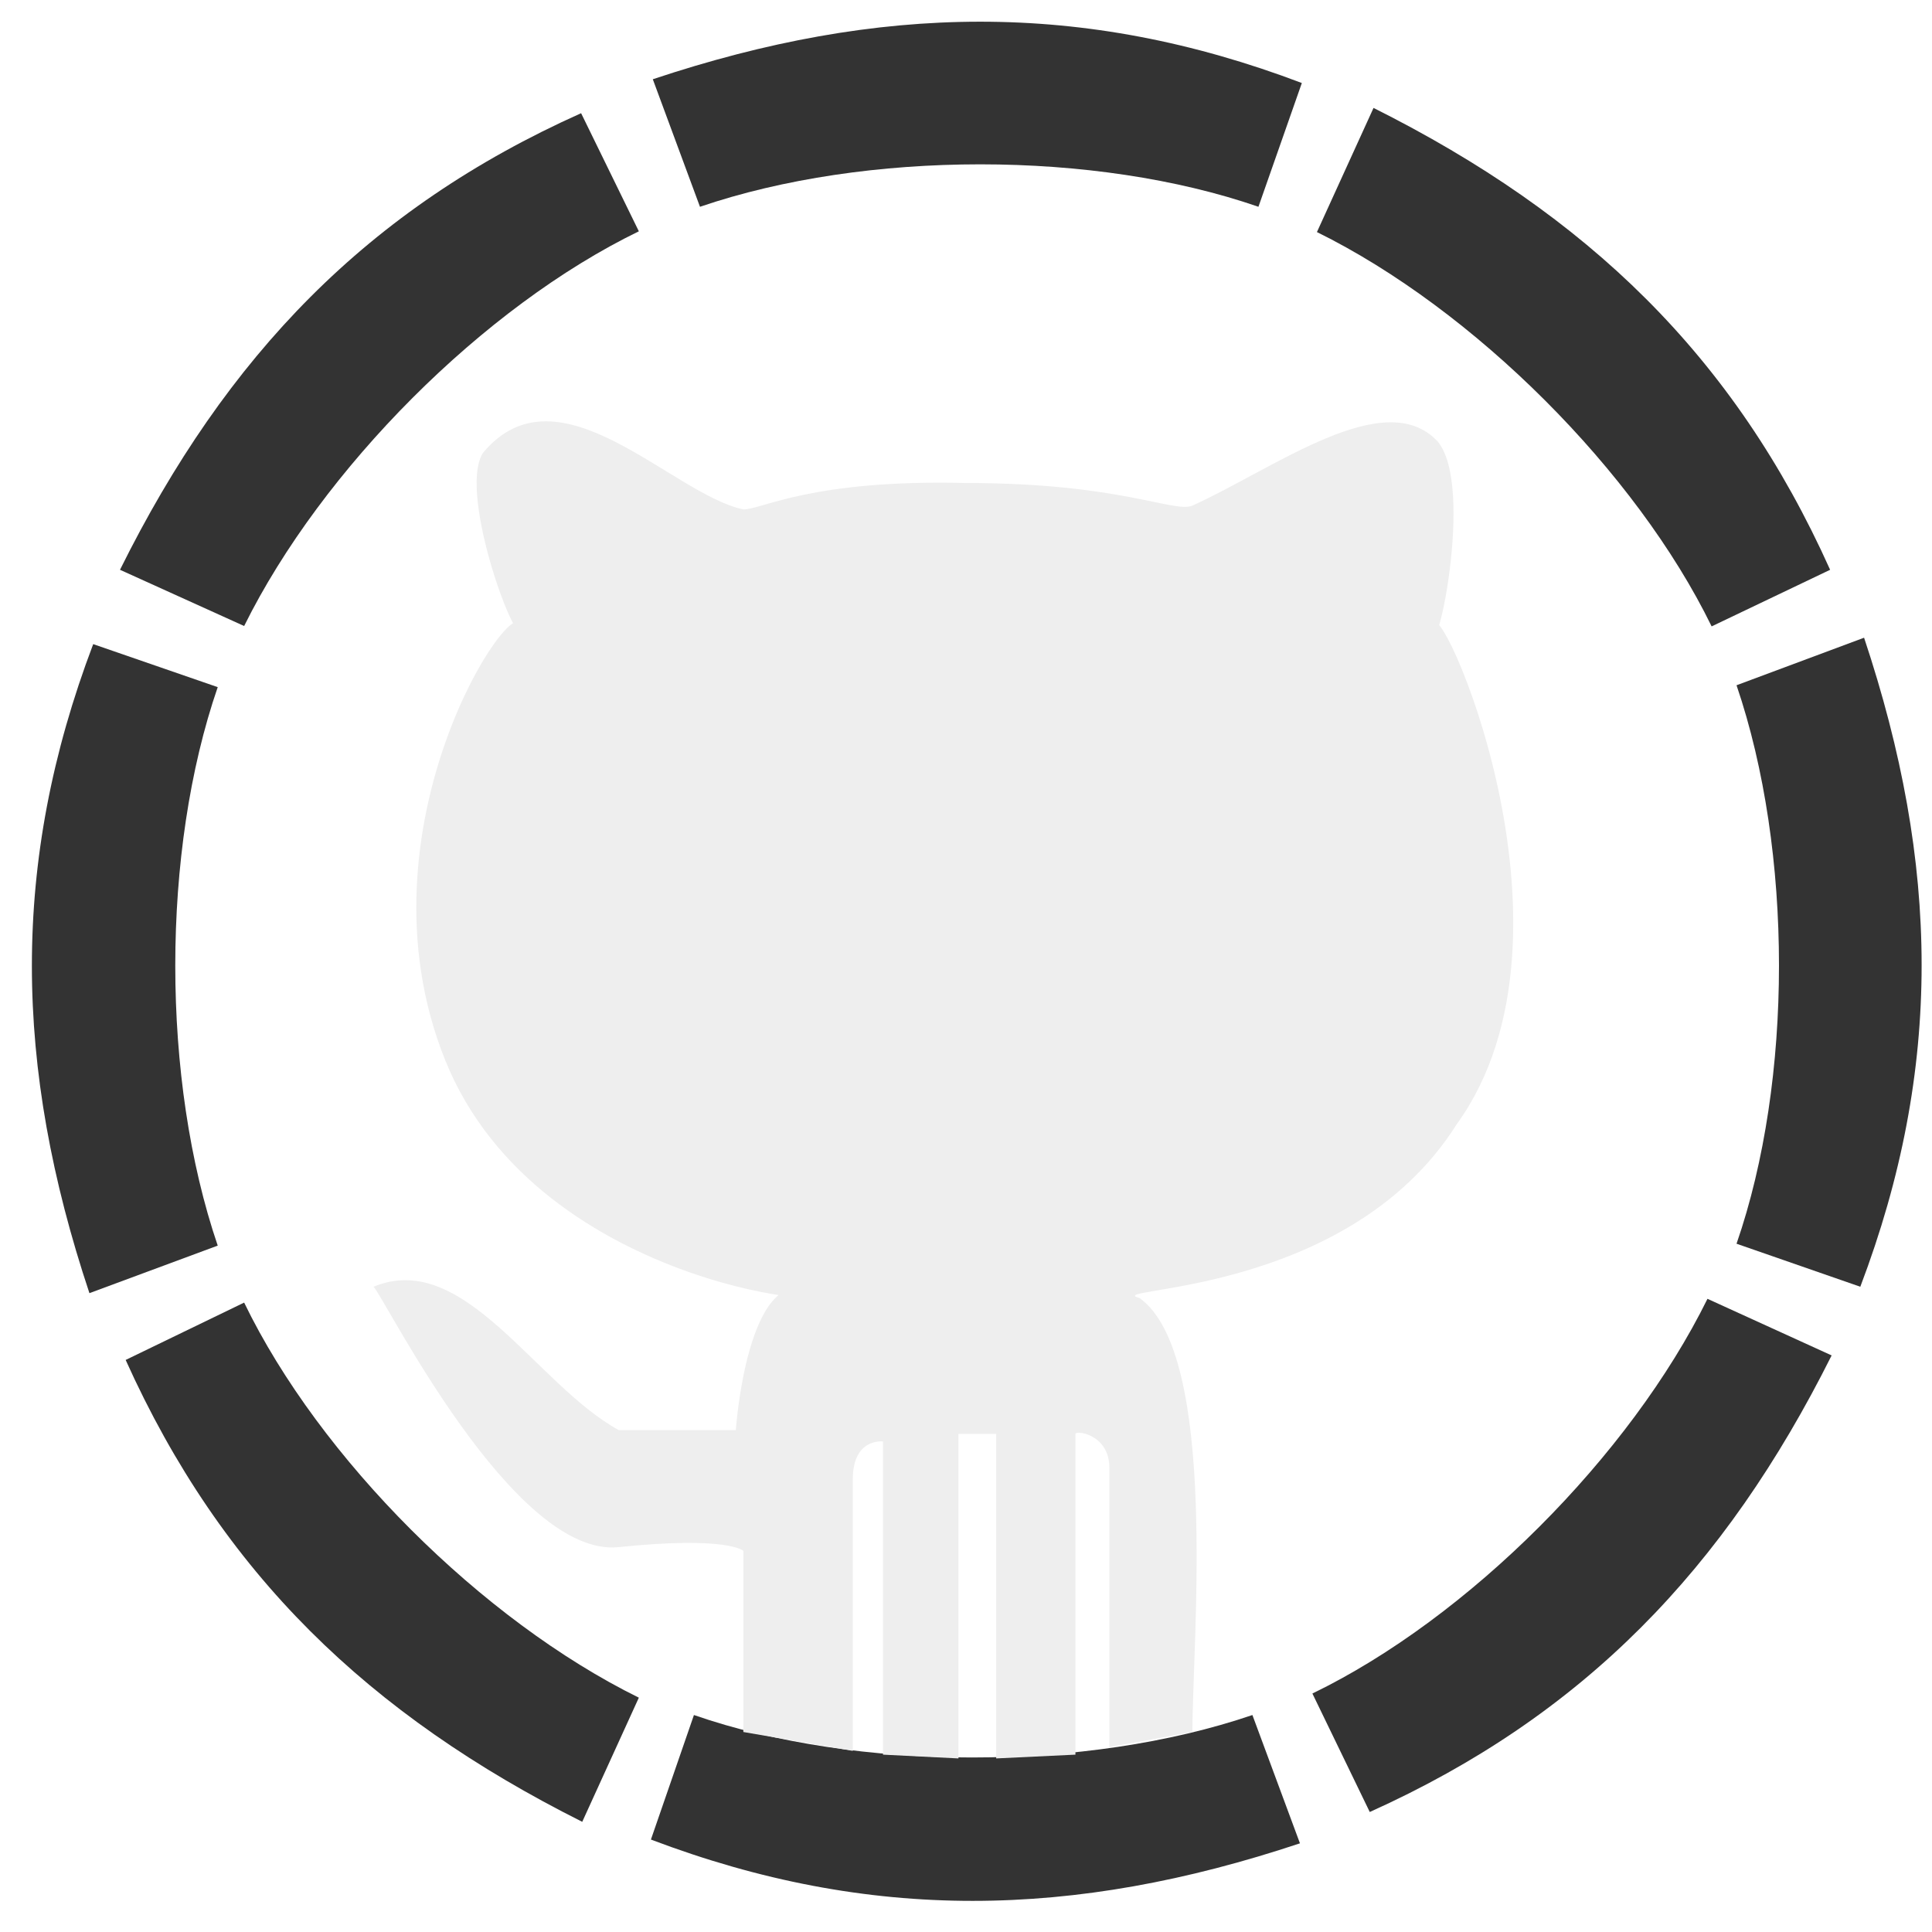
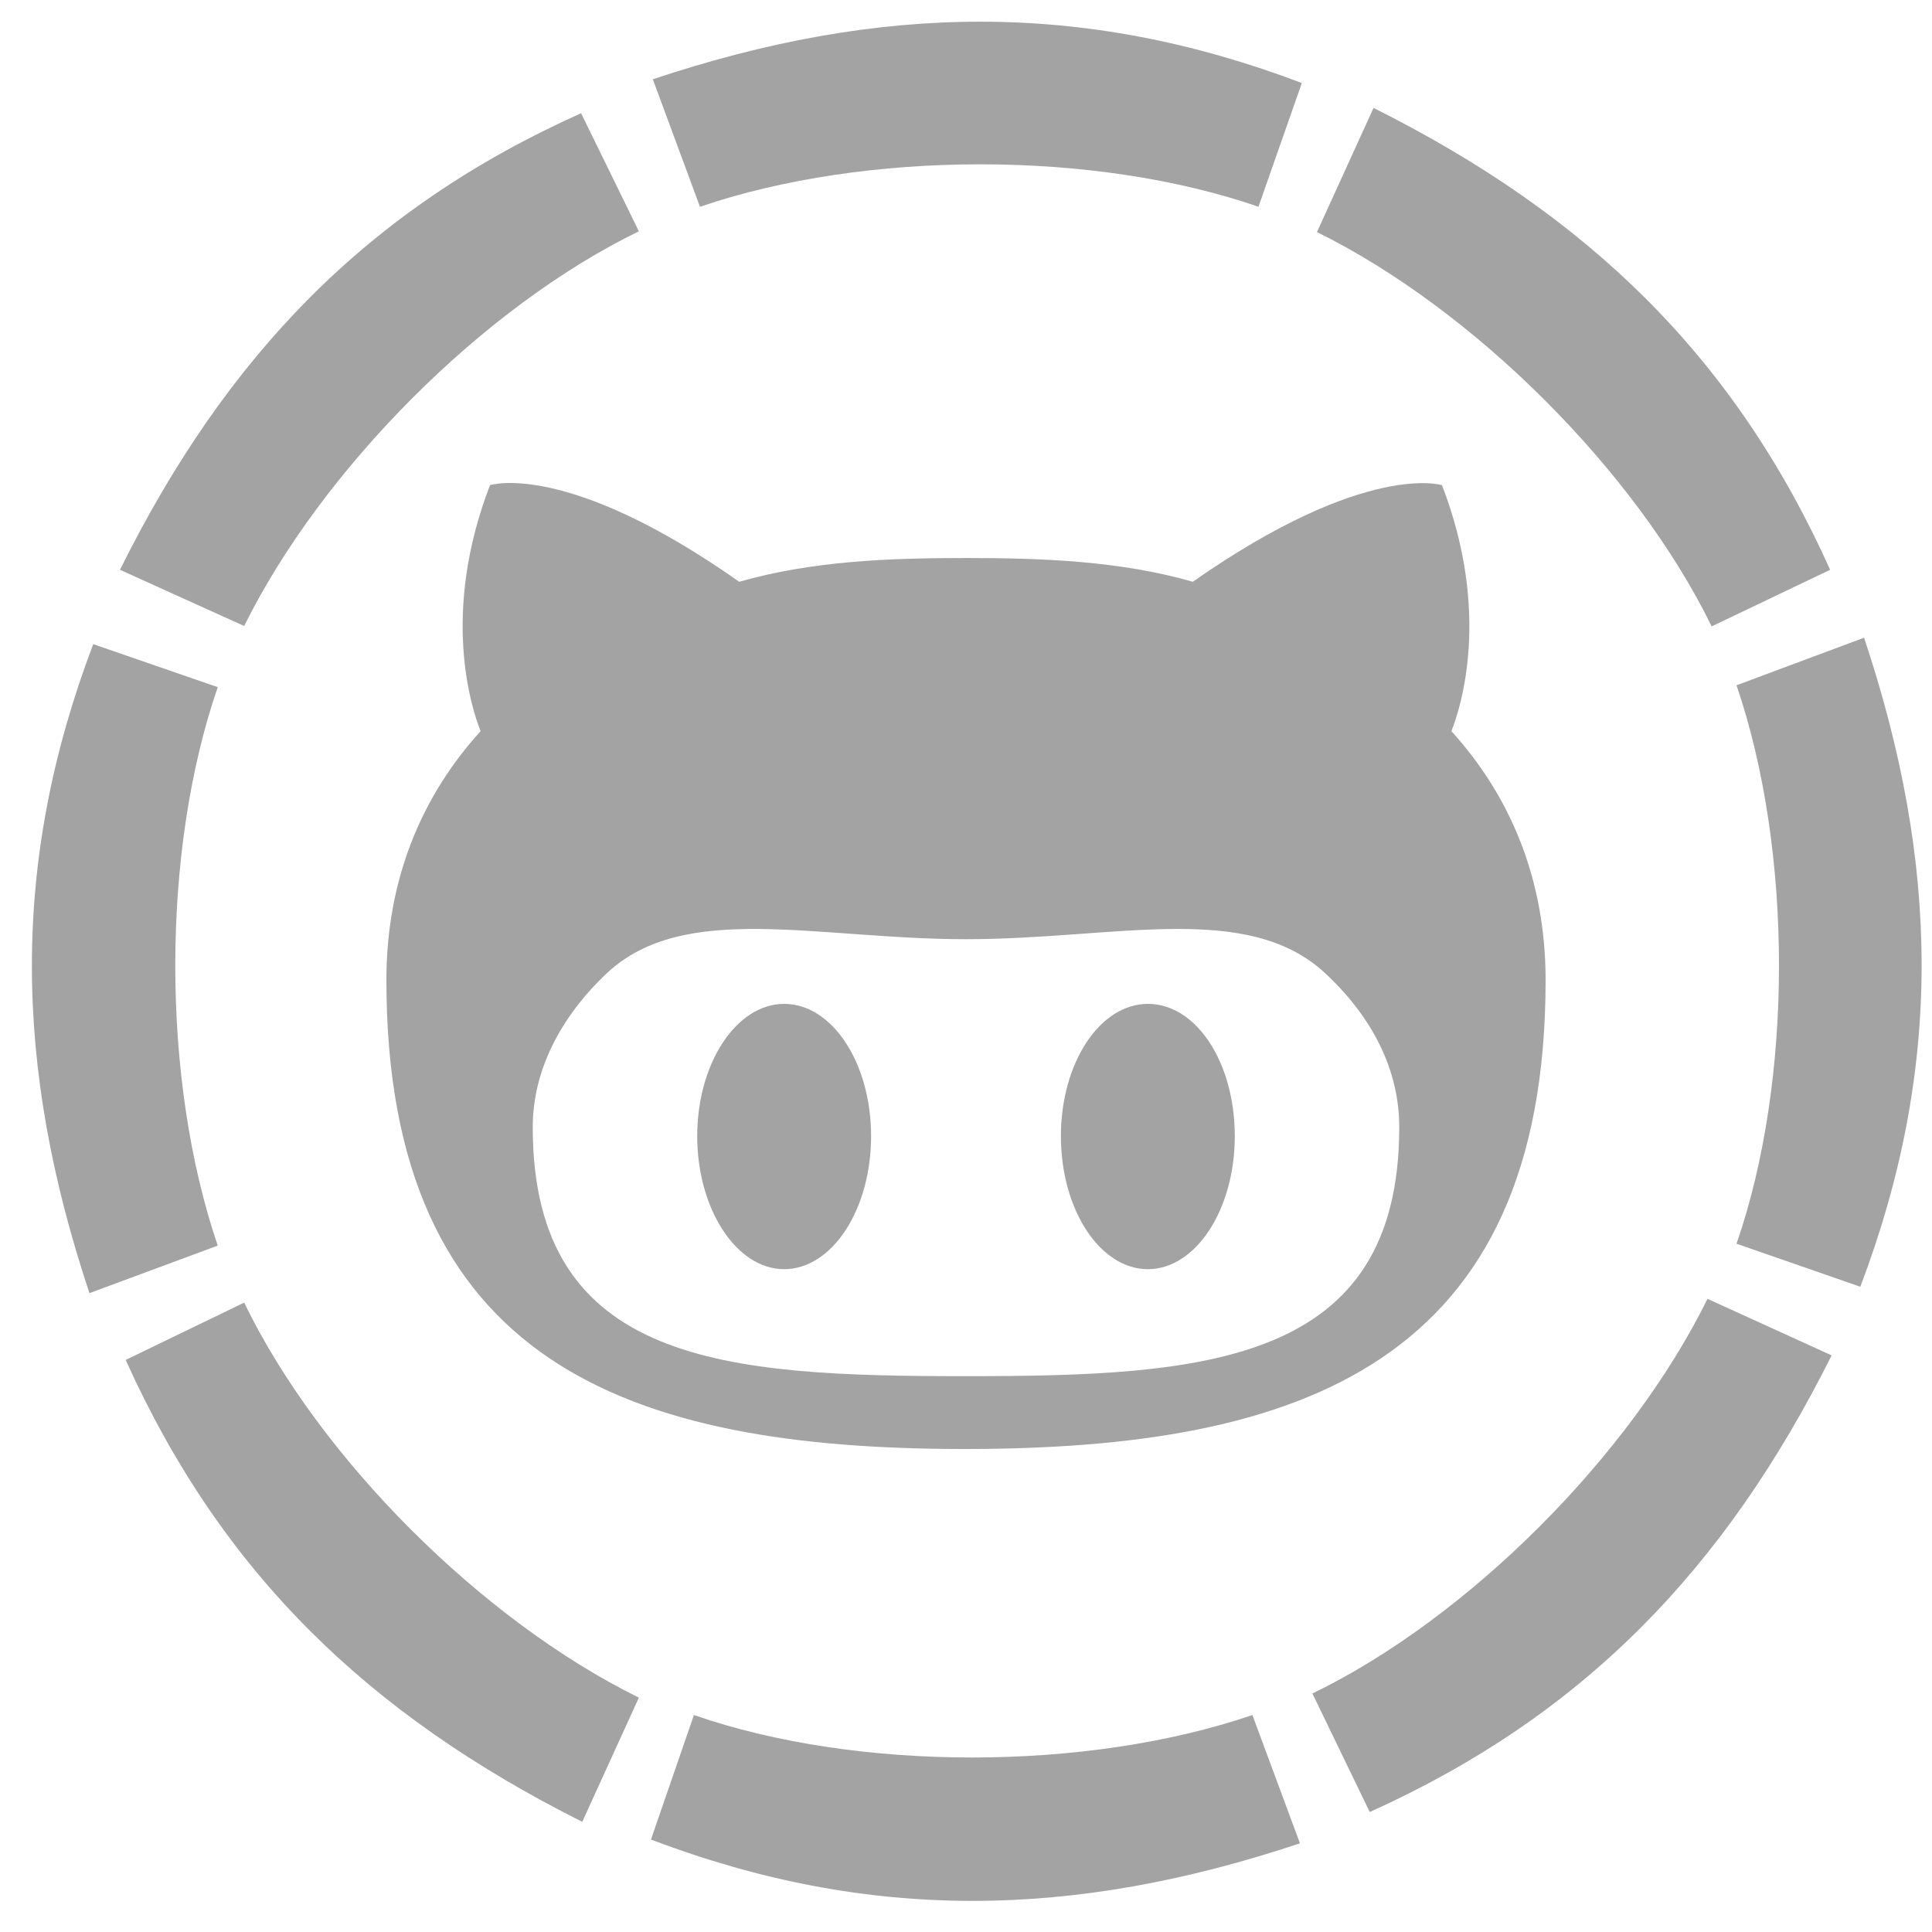
- <svg xmlns="http://www.w3.org/2000/svg" viewBox="0 0 512 512" width="512" height="512">
-   <path fill="#333" d="M364 28.6C420.7 57 459.6 94.4 485 151l-31.4 15c-20-41-63-84-104.6-104.5">
-     <animate attributeName="fill" values="#333;#eee;#333;#333" begin="0s" dur="1s" repeatCount="indefinite" />
+ <svg xmlns="http://www.w3.org/2000/svg" width="40" height="40" viewBox="0 0 40 40" fill="none">
+   <path d="M28.438 2.234C32.867 4.453 35.906 7.375 37.891 11.797L35.438 12.969C33.875 9.766 30.516 6.406 27.266 4.805" fill="#A3A3A3">
+     <animate attributeName="fill" values="#A3A3A3;#DDDDDD;#A3A3A3;#A3A3A3" begin="0s" dur="1s" repeatCount="indefinite" />
  </path>
-   <path fill="#333" d="M494 169c20 60 21 114-1 172l-32.8-11.4c15-43.3 15-104 0-148">
-     <animate attributeName="fill" values="#333;#eee;#333;#333" begin="0.125s" dur="1s" repeatCount="indefinite" />
+   <path d="M38.594 13.203C40.156 17.891 40.234 22.109 38.516 26.641L35.953 25.75C37.125 22.367 37.125 17.625 35.953 14.188" fill="#A3A3A3">
+     <animate attributeName="fill" values="#A3A3A3;#DDDDDD;#A3A3A3;#A3A3A3" begin="0.125s" dur="1s" repeatCount="indefinite" />
  </path>
-   <path fill="#333" d="M485.4 359.2c-28.3 56.6-65.8 95.5-122.4 121l-15.2-31.4c41.3-20 84.2-63 104.7-104.6">
-     <animate attributeName="fill" values="#333;#eee;#333;#333" begin="0.250s" dur="1s" repeatCount="indefinite" />
+   <path d="M37.922 28.062C35.711 32.484 32.781 35.523 28.359 37.516L27.172 35.062C30.398 33.5 33.75 30.141 35.352 26.891" fill="#A3A3A3">
+     <animate attributeName="fill" values="#A3A3A3;#DDDDDD;#A3A3A3;#A3A3A3" begin="0.250s" dur="1s" repeatCount="indefinite" />
  </path>
-   <path fill="#333" d="M344.5 488.5c-60 20-114 21-172-1l11.4-33c43.2 15 104 15 148 0">
-     <animate attributeName="fill" values="#333;#eee;#333;#333" begin="0.375s" dur="1s" repeatCount="indefinite" />
+   <path d="M26.914 38.164C22.227 39.727 18.008 39.805 13.477 38.086L14.367 35.508C17.742 36.68 22.492 36.68 25.93 35.508" fill="#A3A3A3">
+     <animate attributeName="fill" values="#A3A3A3;#DDDDDD;#A3A3A3;#A3A3A3" begin="0.375s" dur="1s" repeatCount="indefinite" />
  </path>
-   <path fill="#333" d="M154.3 482.8c-56.6-28.4-95.5-65.8-121-122.4l31.4-15.2c20 41.3 63 84.2 104.6 104.7">
-     <animate attributeName="fill" values="#333;#eee;#333;#333" begin="0.500s" dur="1s" repeatCount="indefinite" />
+   <path d="M12.055 37.719C7.633 35.5 4.594 32.578 2.602 28.156L5.055 26.969C6.617 30.195 9.977 33.547 13.227 35.148" fill="#A3A3A3">
+     <animate attributeName="fill" values="#A3A3A3;#DDDDDD;#A3A3A3;#A3A3A3" begin="0.500s" dur="1s" repeatCount="indefinite" />
  </path>
-   <path fill="#333" d="M23.7 342.7c-20-60-21-114 1-172l33 11.4c-15 43.5-15 104 0 148">
-     <animate attributeName="fill" values="#333;#eee;#333;#333" begin="0.625s" dur="1s" repeatCount="indefinite" />
+   <path d="M1.852 26.773C0.289 22.086 0.211 17.867 1.93 13.336L4.508 14.227C3.336 17.625 3.336 22.352 4.508 25.789" fill="#A3A3A3">
+     <animate attributeName="fill" values="#A3A3A3;#DDDDDD;#A3A3A3;#A3A3A3" begin="0.625s" dur="1s" repeatCount="indefinite" />
  </path>
-   <path fill="#333" d="M31.8 151C60 94.2 97.5 55.3 154 30l15.3 31.3c-41.2 20-84 63-104.6 104.6">
-     <animate attributeName="fill" values="#333;#eee;#333;#333" begin="0.750s" dur="1s" repeatCount="indefinite" />
+   <path d="M2.484 11.797C4.688 7.359 7.617 4.32 12.031 2.344L13.227 4.789C10.008 6.352 6.664 9.711 5.055 12.961" fill="#A3A3A3">
+     <animate attributeName="fill" values="#A3A3A3;#DDDDDD;#A3A3A3;#A3A3A3" begin="0.750s" dur="1s" repeatCount="indefinite" />
  </path>
-   <path fill="#333" d="M173 21c60-20 114-21 172 1l-11.5 32.8c-43.3-15-104-15-148 0">
-     <animate attributeName="fill" values="#333;#eee;#333;#333" begin="0.875s" dur="1s" repeatCount="indefinite" />
+   <path d="M13.516 1.641C18.203 0.078 22.422 0 26.953 1.719L26.055 4.281C22.672 3.109 17.93 3.109 14.492 4.281" fill="#A3A3A3">
+     <animate attributeName="fill" values="#A3A3A3;#DDDDDD;#A3A3A3;#A3A3A3" begin="0.875s" dur="1s" repeatCount="indefinite" />
  </path>
-   <path fill="#eee" d="M197 459v-48s-4-4-33-1c-28 3-62-66-65-69 24-10 43 26 65 38h31s3-44 20-37c17 6-72 1-97-61s19-126 20-115c0 9-17-35-10-46 20-24 50 11 69 15 5 0 18-8 59-7 41 0 55 8 60 6 22-10 51-32 65-17 10 12-1 61-1 49s43 81 6 132c-29 46-95 43-84 46 21 15 14 91 14 115l-22 4v-74c0-9-9-10-9-9v85l-21 1v-86h-10v86l-20-1v-83s-8-1-8 10v72" />
+   <path fill-rule="evenodd" clip-rule="evenodd" d="M30.05 15.138C30.245 14.645 30.875 12.691 29.855 10.045C29.855 10.045 28.28 9.537 24.695 12.045C23.195 11.614 21.59 11.553 20 11.553C18.41 11.553 16.805 11.614 15.305 12.045C11.72 9.522 10.145 10.045 10.145 10.045C9.125 12.691 9.755 14.645 9.95 15.138C8.735 16.476 8 18.199 8 20.292C8 28.215 12.995 30 19.97 30C26.945 30 32 28.215 32 20.292C32 18.199 31.265 16.476 30.05 15.138ZM20 28.492C15.05 28.492 11.03 28.261 11.03 23.338C11.03 22.169 11.6 21.061 12.56 20.153C14.165 18.645 16.91 19.445 20 19.445C23.105 19.445 25.82 18.645 27.44 20.153C28.415 21.061 28.97 22.153 28.97 23.338C28.97 28.246 24.95 28.492 20 28.492ZM16.235 20.784C15.245 20.784 14.435 22.015 14.435 23.523C14.435 25.03 15.245 26.277 16.235 26.277C17.225 26.277 18.035 25.046 18.035 23.523C18.035 22 17.225 20.784 16.235 20.784ZM23.765 20.784C22.775 20.784 21.965 22 21.965 23.523C21.965 25.046 22.775 26.277 23.765 26.277C24.755 26.277 25.565 25.046 25.565 23.523C25.565 22 24.77 20.784 23.765 20.784Z" fill="#A3A3A3" />
</svg>
